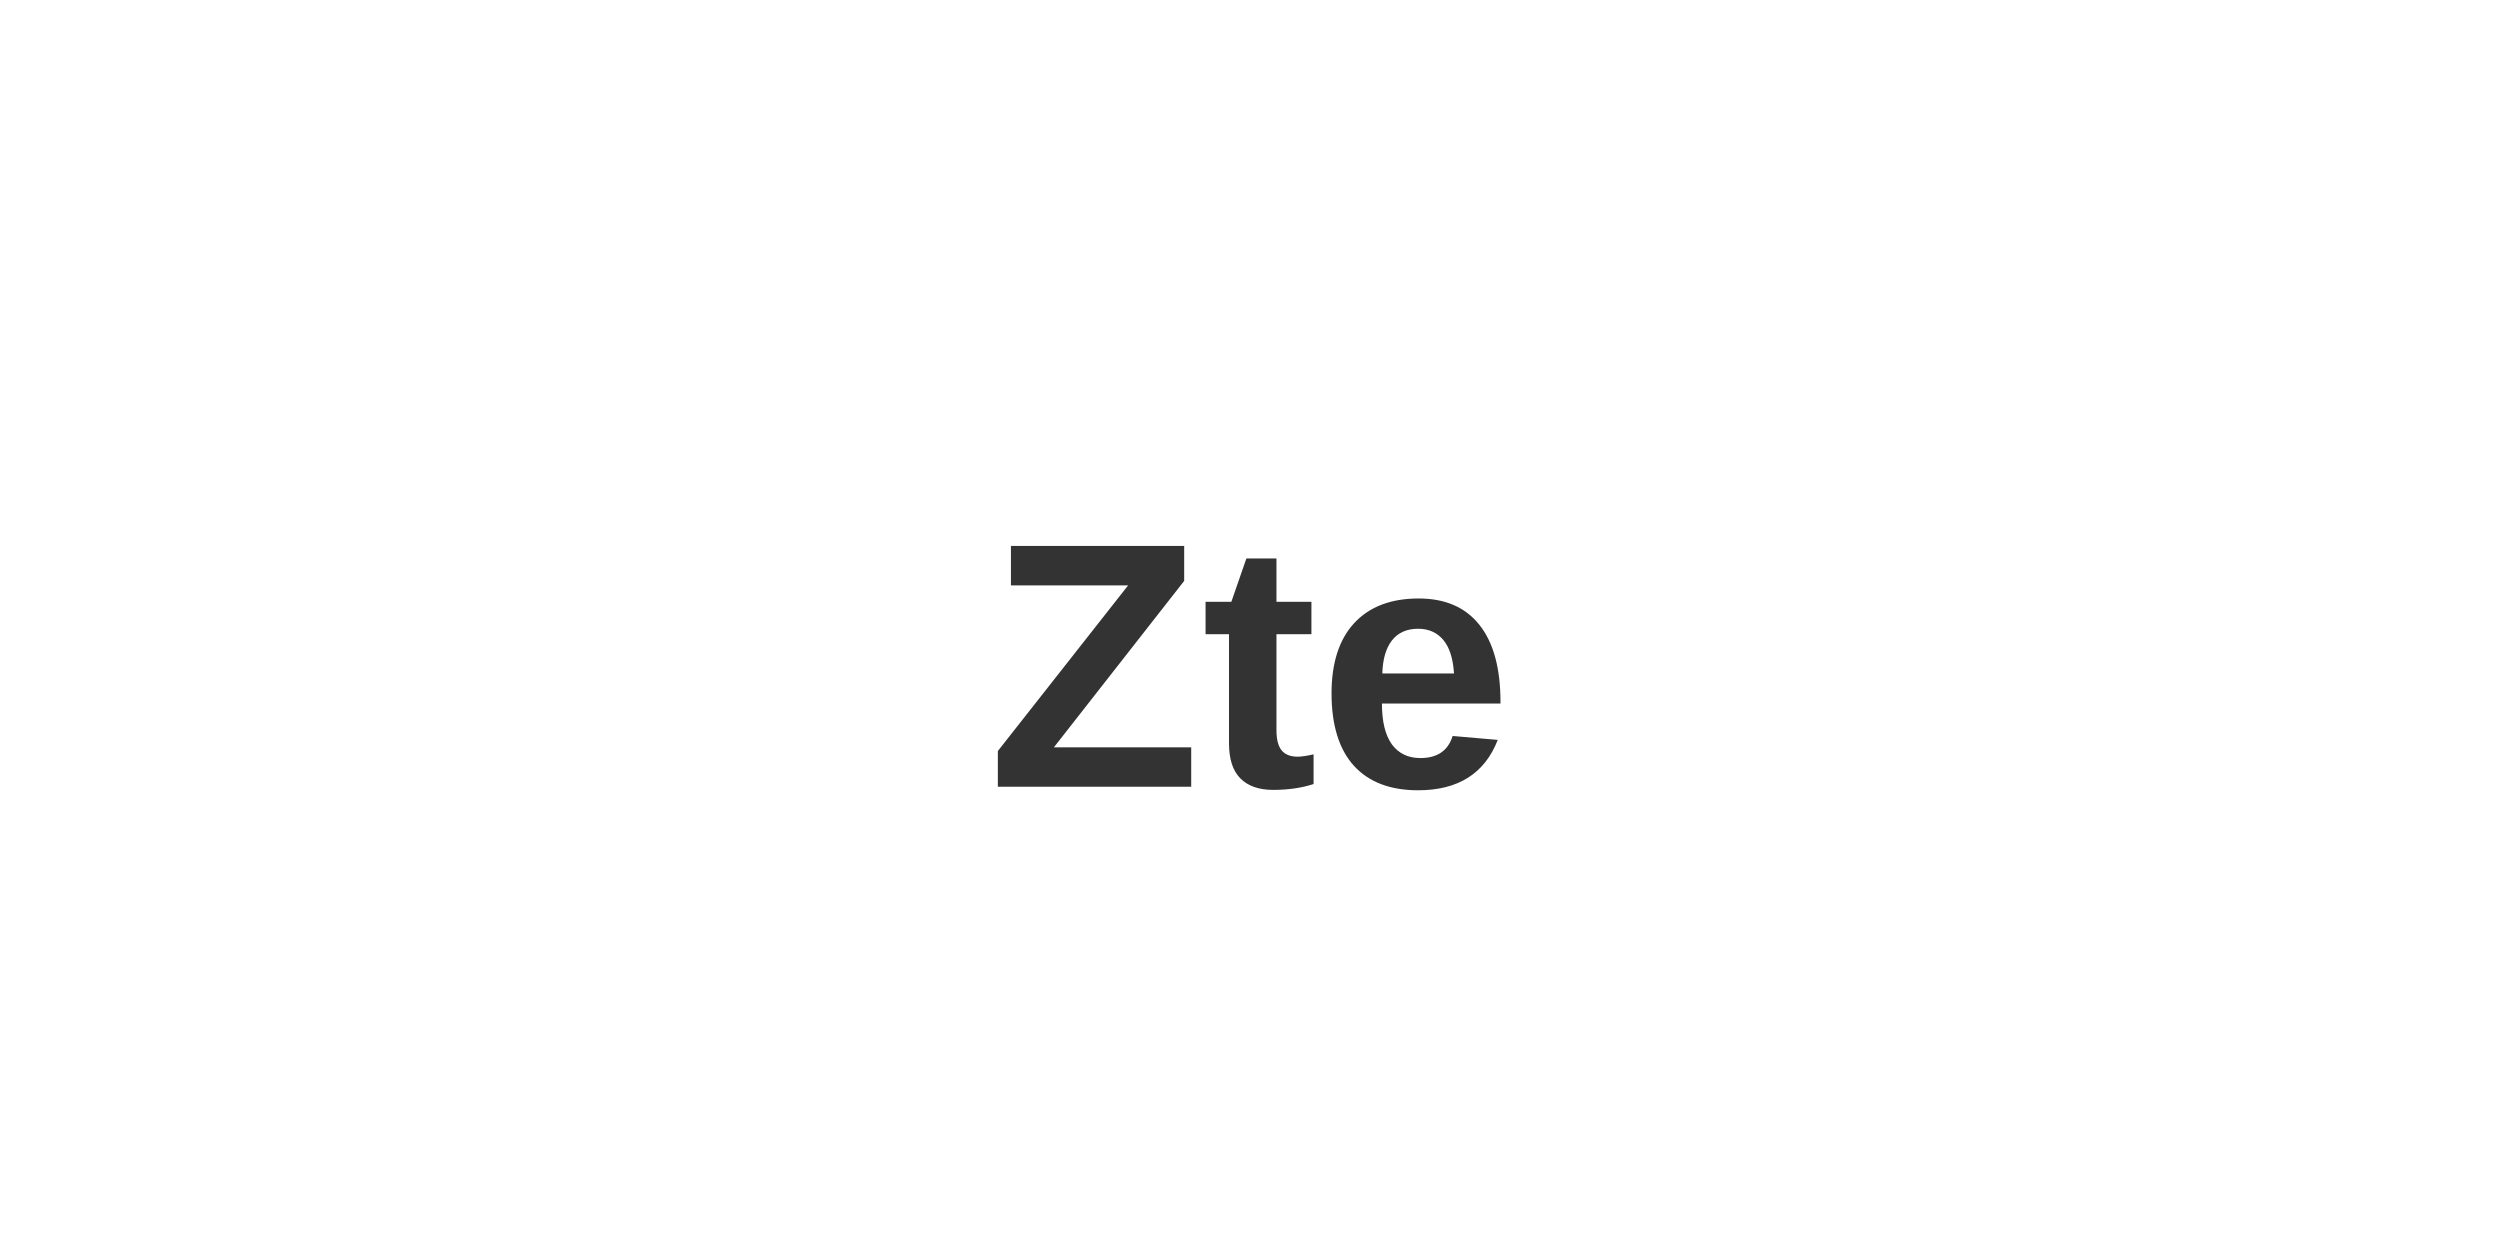
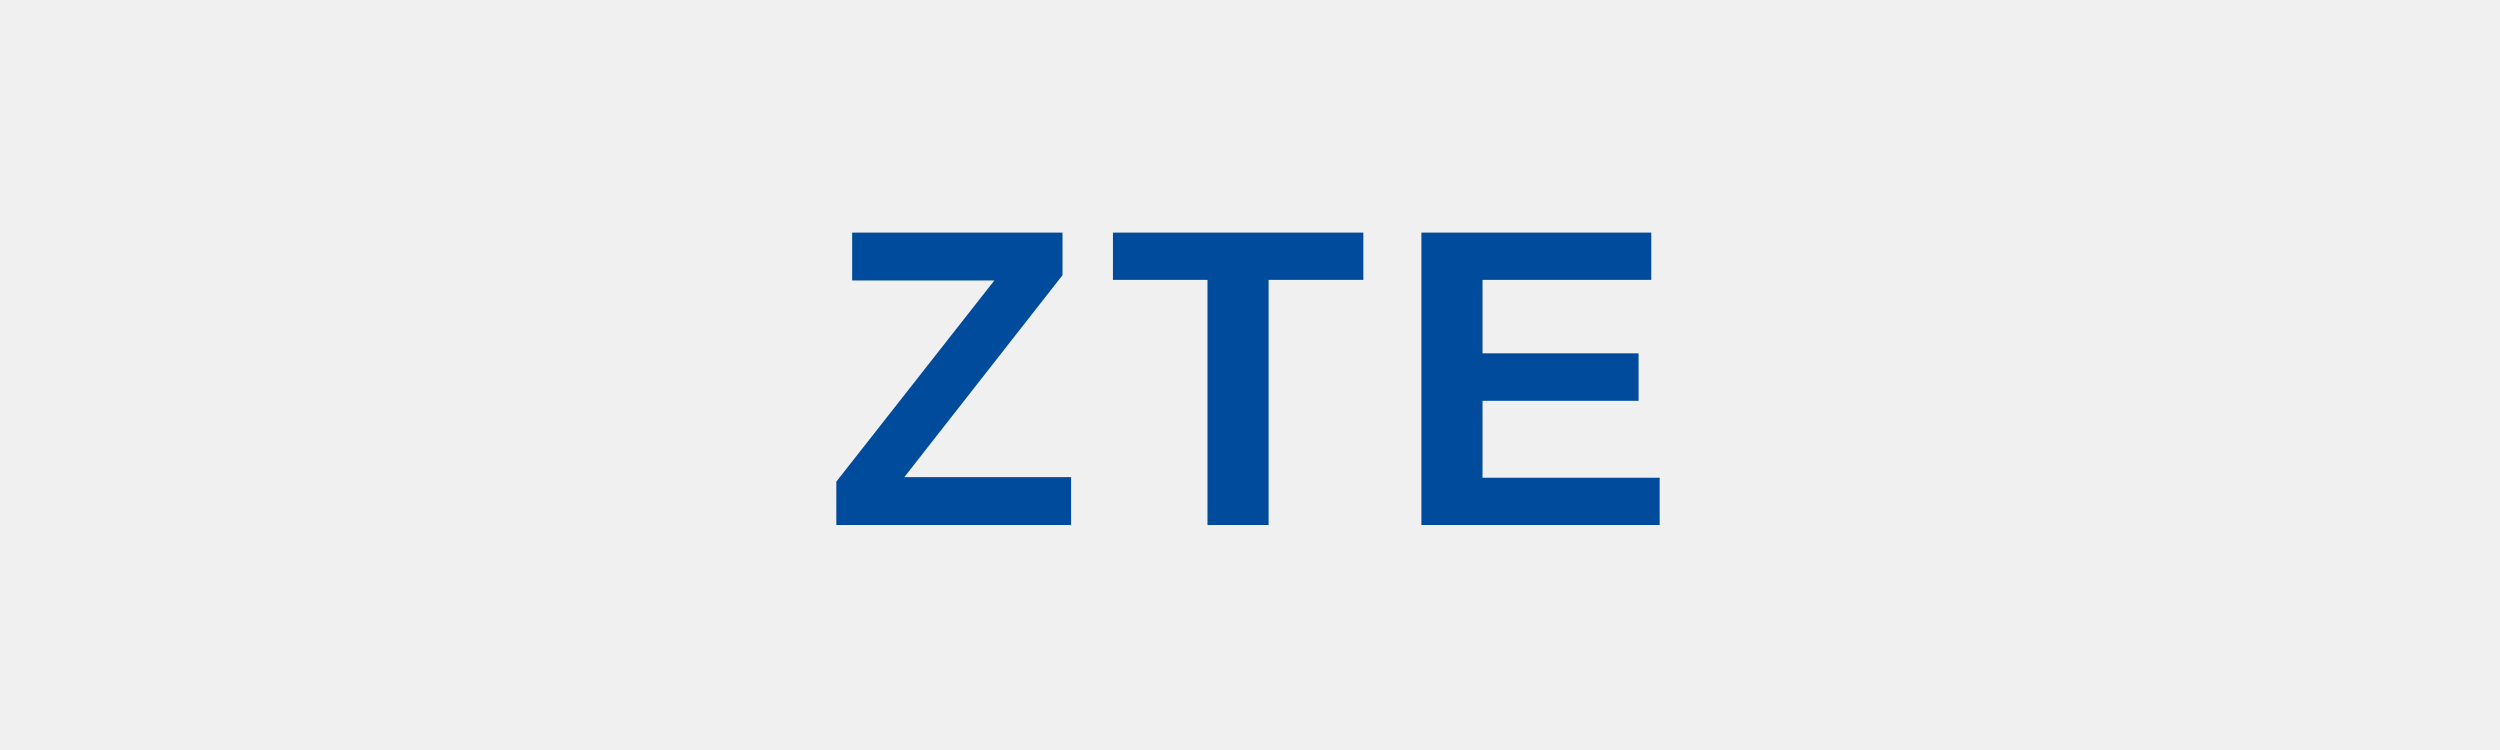
- <svg xmlns="http://www.w3.org/2000/svg" width="200" height="100" viewBox="0 0 200 100">
-   <rect width="200" height="100" fill="#ffffff" />
-   <text x="100" y="55" font-family="Arial, Helvetica, sans-serif" font-size="28" font-weight="bold" fill="#333333" text-anchor="middle" dominant-baseline="middle">
-     Zte
-   </text>
+ <svg xmlns="http://www.w3.org/2000/svg" viewBox="0 0 200 60" role="img" aria-label="ZTE">
+   <text x="100" y="42" font-family="Arial, Helvetica, sans-serif" font-size="34" font-weight="800" letter-spacing="2" fill="#004B9B" text-anchor="middle">ZTE</text>
</svg>
